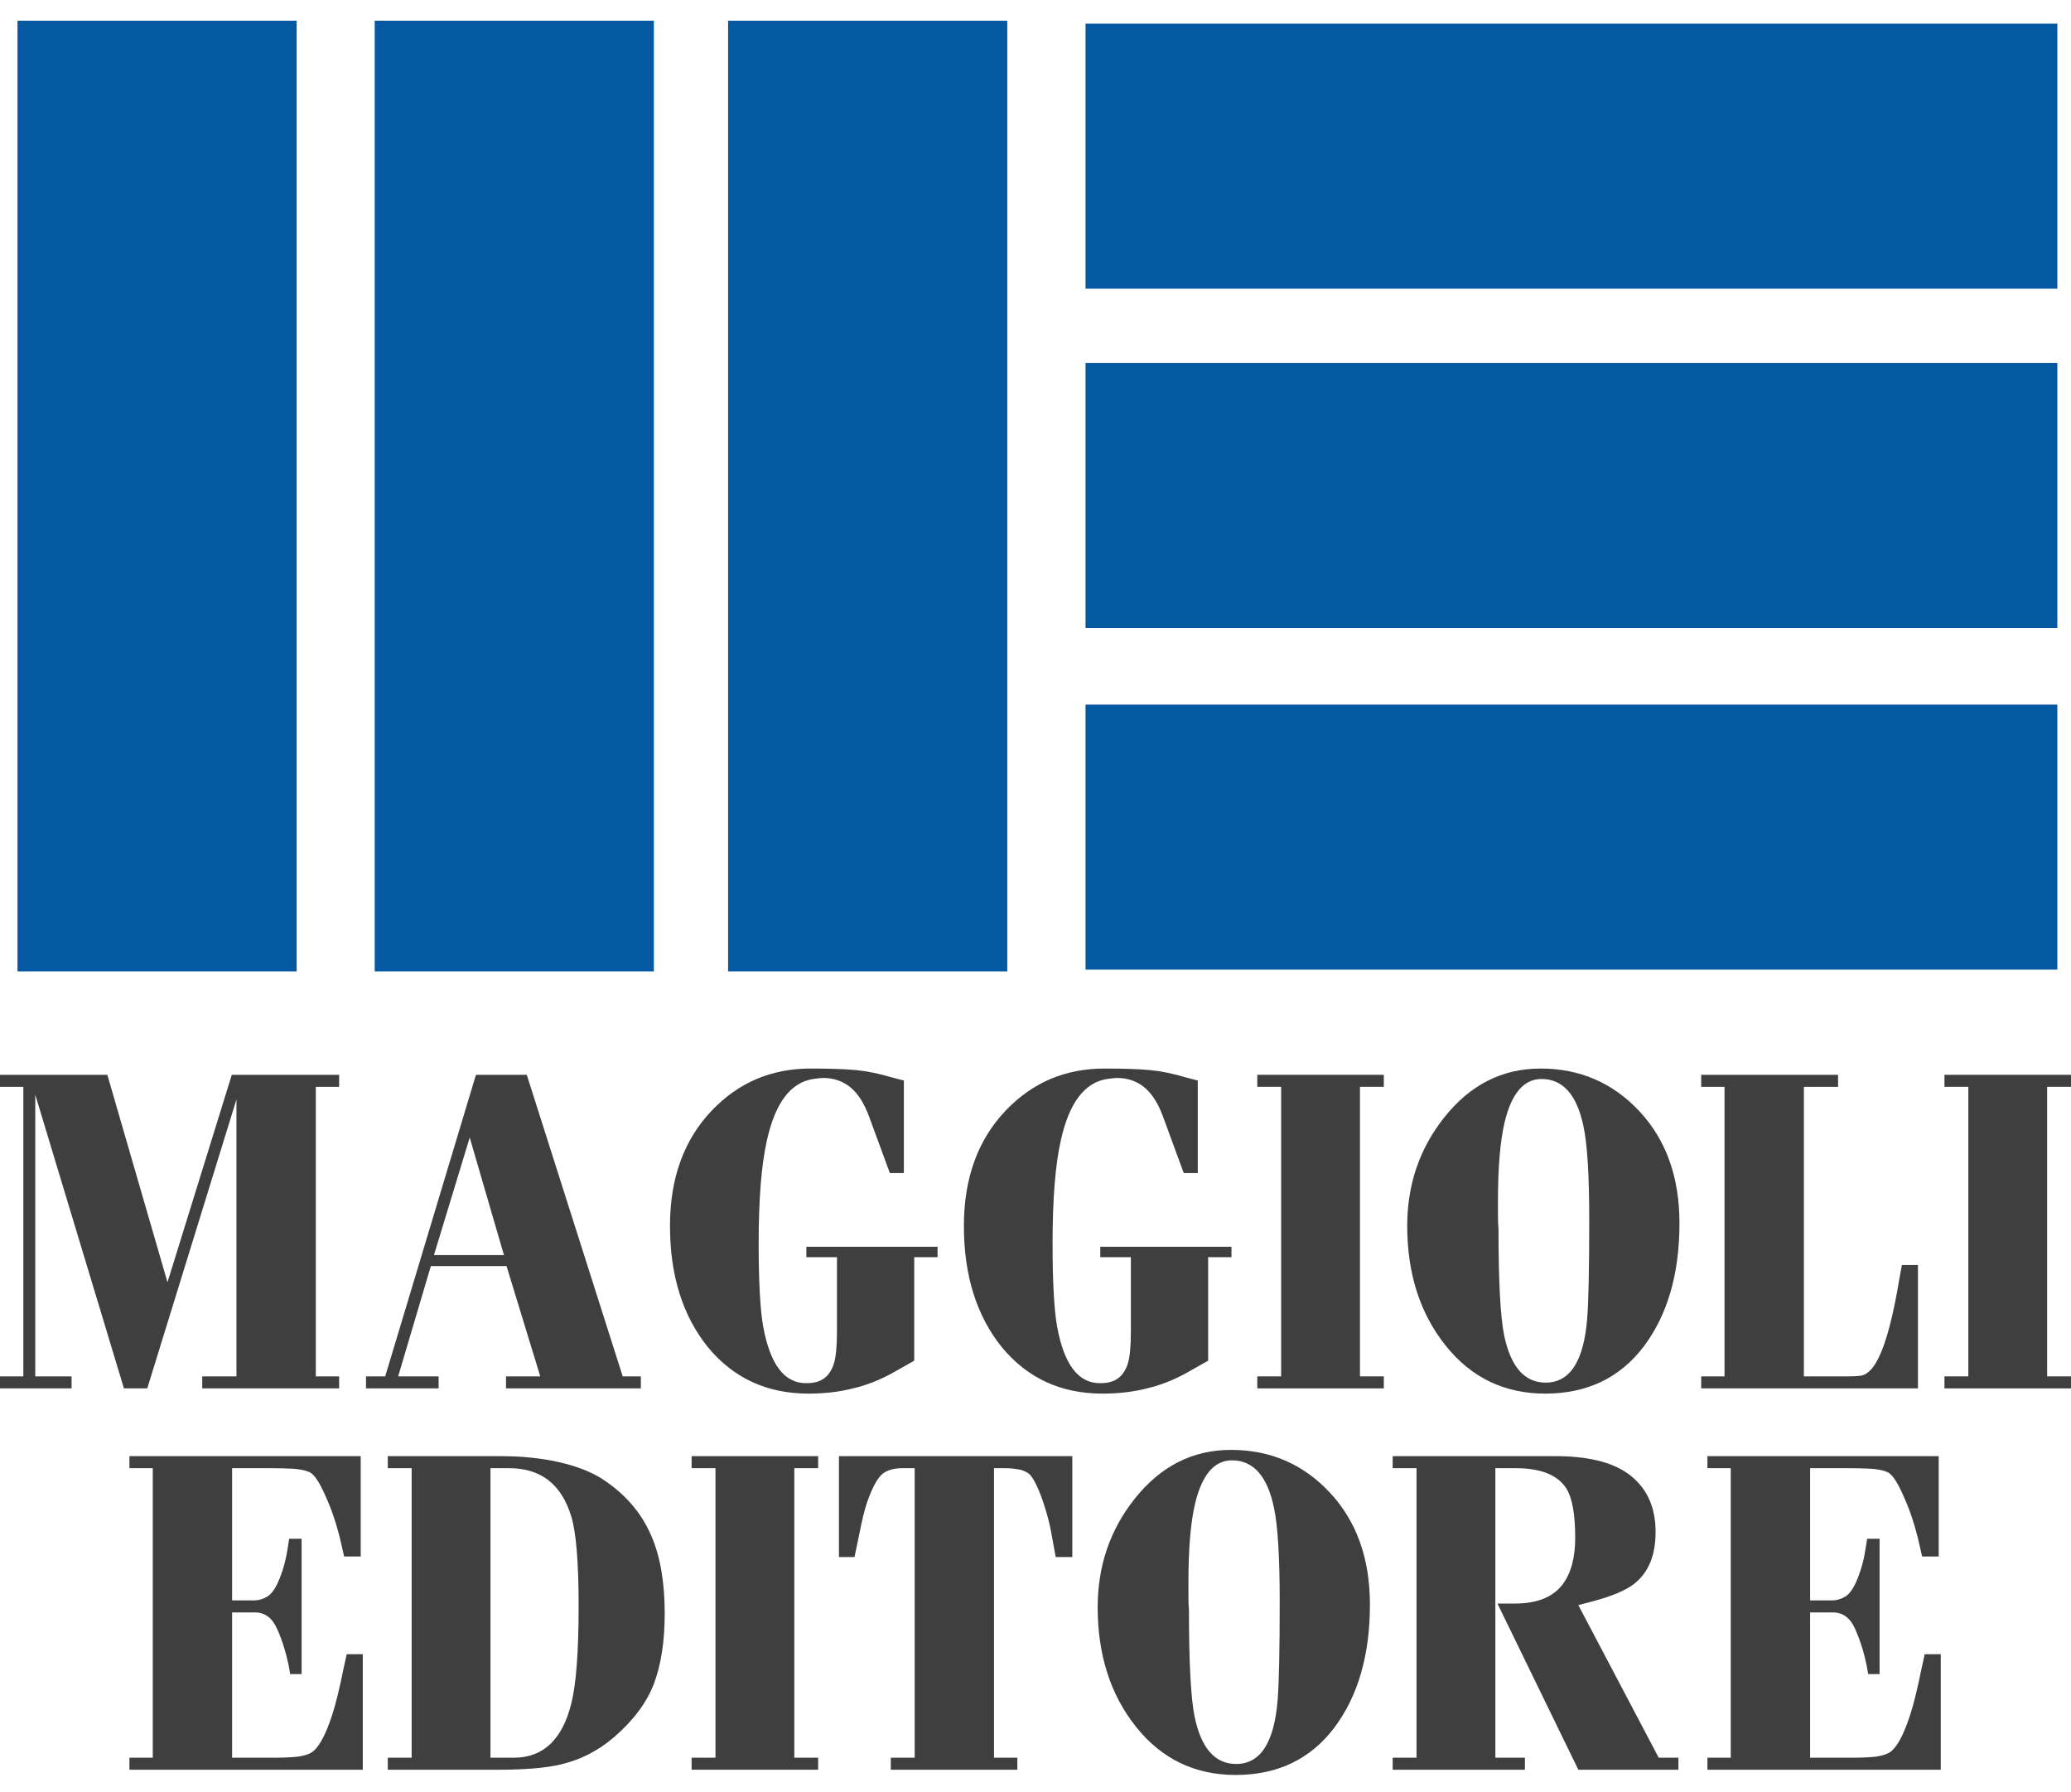
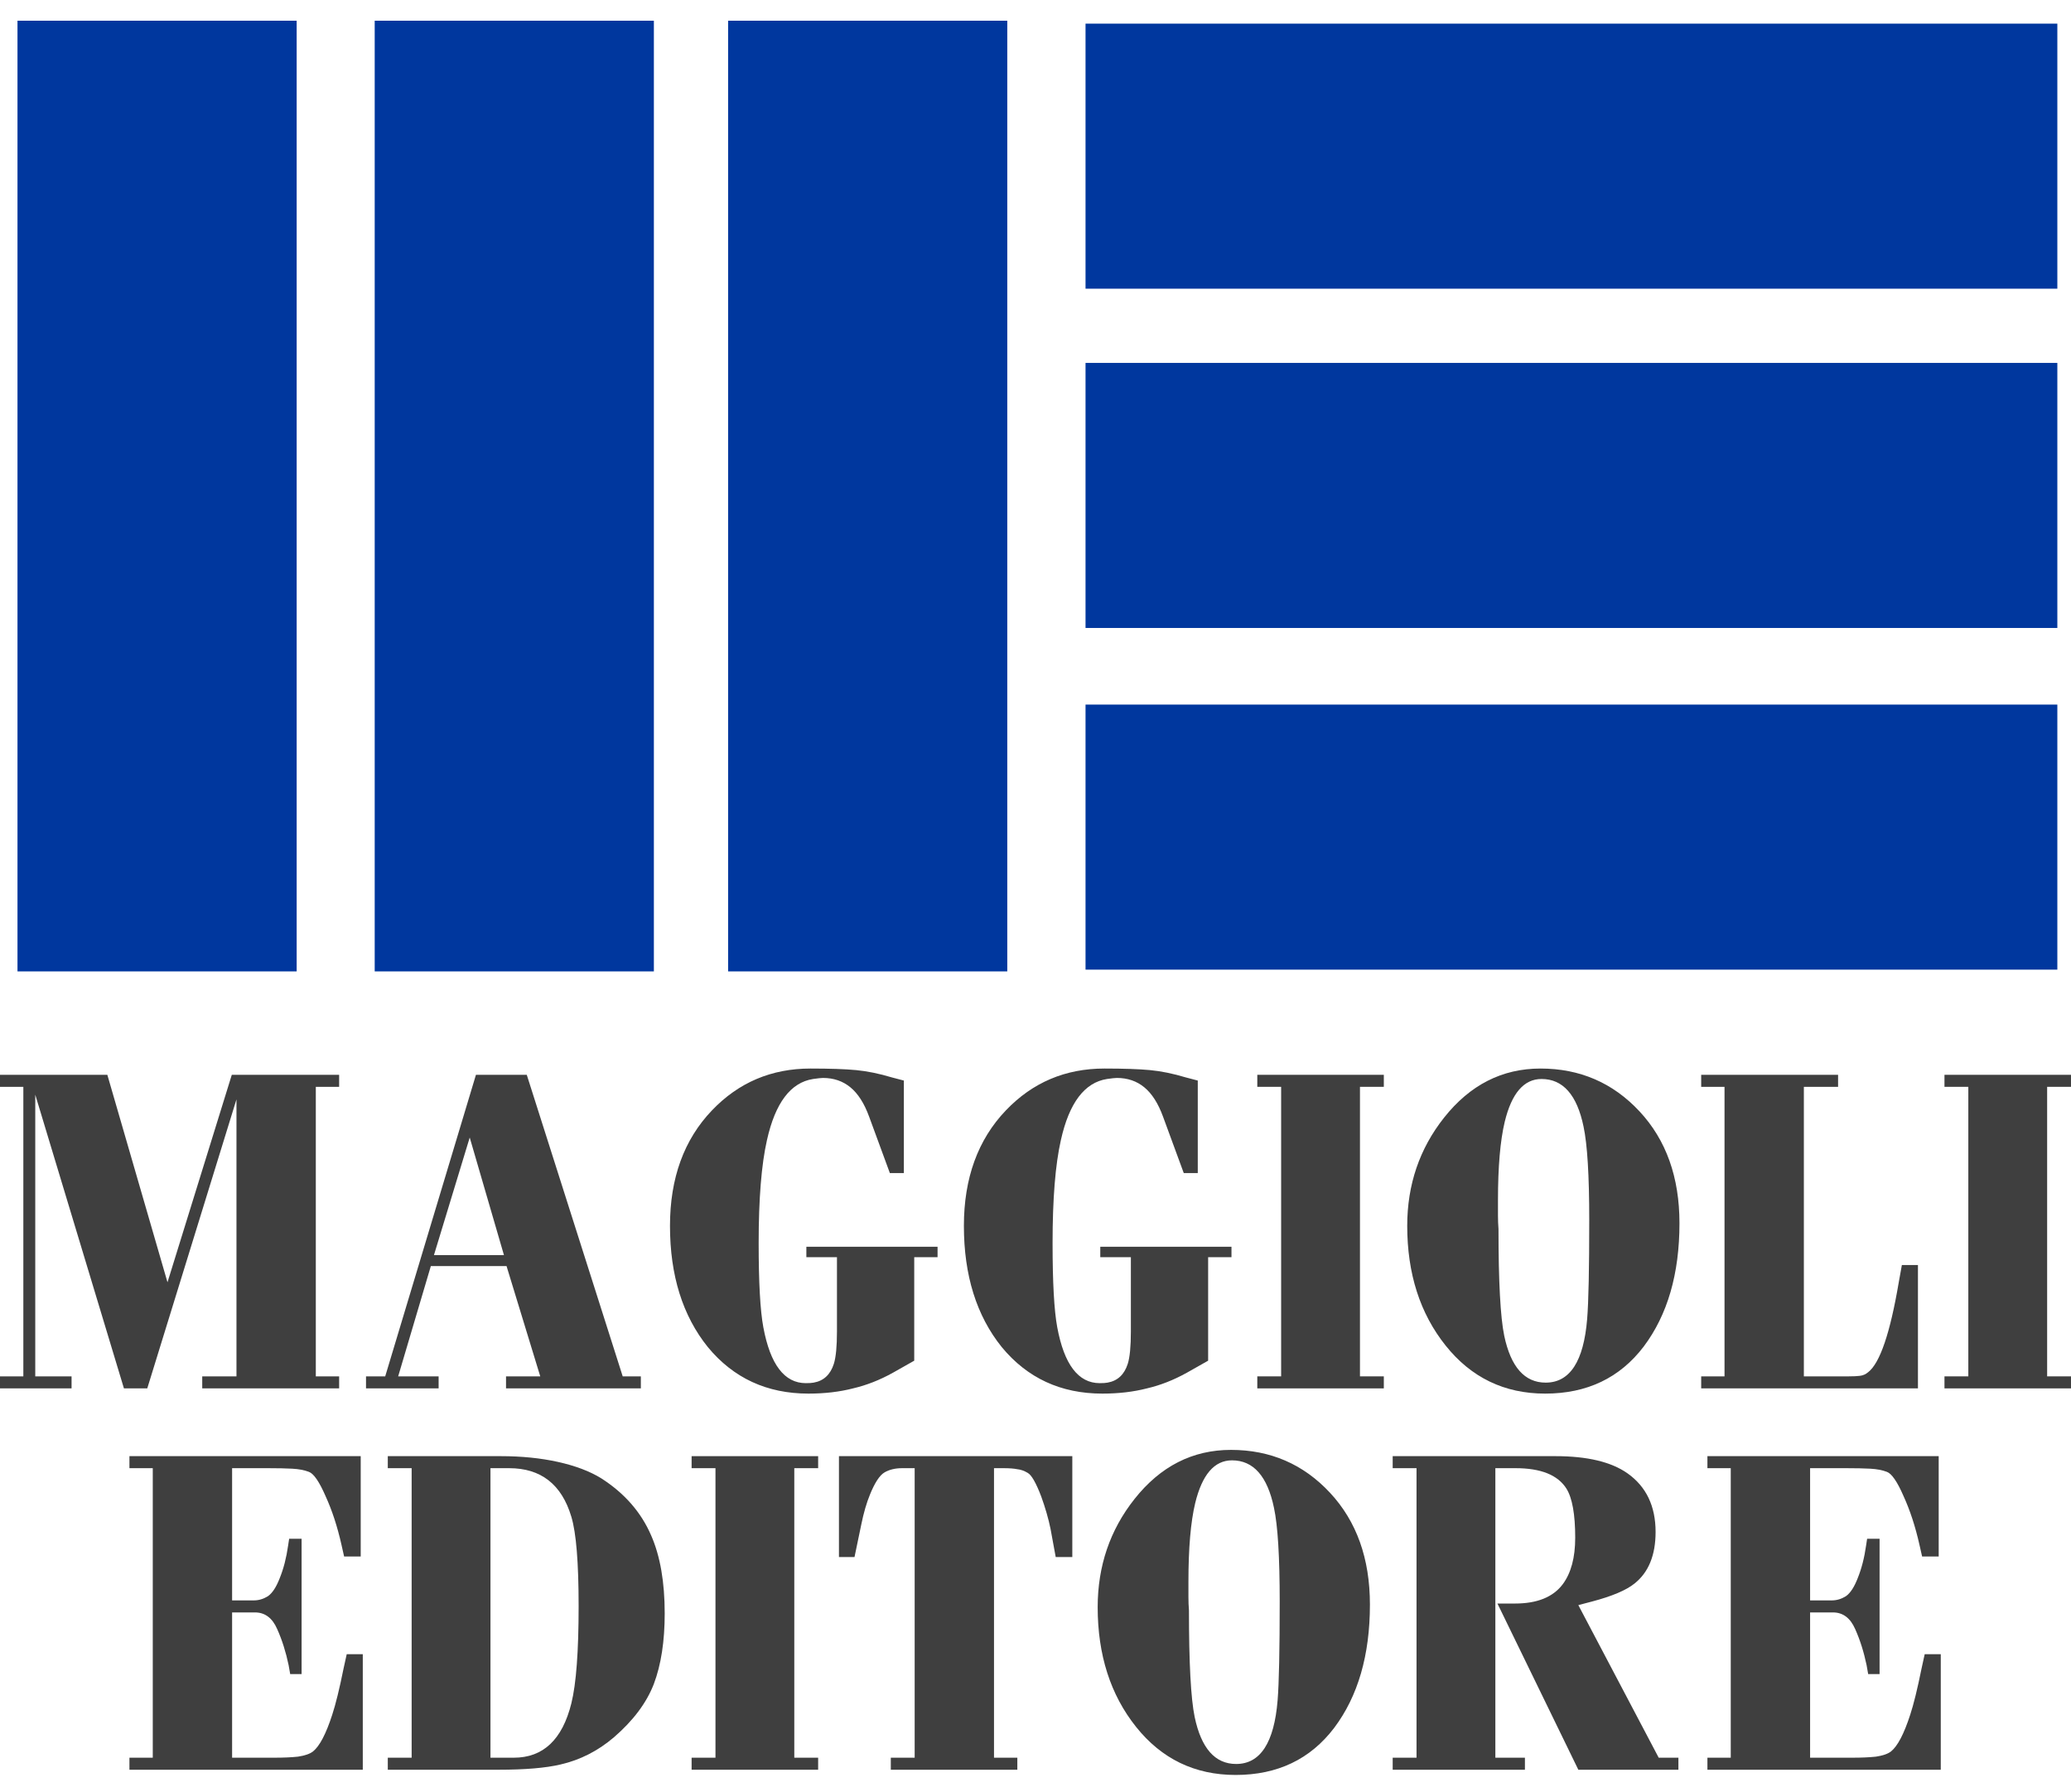
<svg xmlns="http://www.w3.org/2000/svg" width="200" height="173" viewBox="0 0 200 173" fill="none">
  <path d="M35.035 170.889H12.5V169.728H14.753V141.771H12.5V140.61H34.835V150.299H33.232L32.982 149.189C32.581 147.406 32.064 145.825 31.429 144.445C30.828 143.066 30.294 142.292 29.827 142.124C29.393 141.956 28.859 141.855 28.224 141.821C27.623 141.788 26.839 141.771 25.871 141.771H22.415V154.538H24.519C24.986 154.538 25.437 154.404 25.871 154.135C26.305 153.832 26.689 153.243 27.023 152.368C27.39 151.46 27.657 150.417 27.824 149.24L27.924 148.584H29.126V161.654H28.024L27.874 160.796C27.607 159.518 27.239 158.357 26.772 157.314C26.305 156.237 25.587 155.699 24.619 155.699H22.415V169.728H26.472C27.373 169.728 28.141 169.695 28.775 169.627C29.443 169.527 29.927 169.358 30.227 169.123C30.862 168.618 31.48 167.441 32.08 165.59C32.414 164.581 32.782 163.084 33.182 161.099L33.483 159.736H35.035V170.889Z" fill="#3F3F3F" />
  <path d="M64.192 155.8C64.192 158.492 63.841 160.762 63.14 162.613C62.439 164.43 61.153 166.145 59.284 167.76C57.748 169.072 56.029 169.947 54.126 170.384C52.69 170.721 50.704 170.889 48.166 170.889H37.45V169.728H39.753V141.771H37.45V140.61H48.367C50.37 140.61 52.206 140.795 53.875 141.165C55.545 141.535 56.93 142.057 58.032 142.73C60.302 144.176 61.921 146.027 62.889 148.281C63.758 150.266 64.192 152.772 64.192 155.8ZM55.879 155.094C55.879 150.888 55.645 148.012 55.177 146.464C54.243 143.335 52.239 141.771 49.168 141.771H47.365V169.728H49.619C52.456 169.728 54.309 167.979 55.177 164.48C55.645 162.596 55.879 159.467 55.879 155.094Z" fill="#3F3F3F" />
  <path d="M79.01 170.889H66.79V169.728H69.094V141.771H66.79V140.61H79.01V141.771H76.706V169.728H79.01V170.889Z" fill="#3F3F3F" />
  <path d="M103.555 150.35H101.952L101.451 147.625C101.251 146.649 100.951 145.606 100.55 144.496C100.049 143.184 99.615 142.427 99.248 142.225C98.914 142.023 98.58 141.905 98.246 141.872C97.912 141.804 97.462 141.771 96.894 141.771H95.993V169.728H98.246V170.889H86.027V169.728H88.331V141.771H87.129C86.461 141.771 85.894 141.905 85.426 142.175C84.959 142.444 84.492 143.15 84.024 144.294C83.69 145.101 83.406 146.077 83.173 147.221L82.522 150.35H81.019V140.61H103.555V150.35Z" fill="#3F3F3F" />
-   <path d="M132.296 154.942C132.296 159.82 131.144 163.79 128.841 166.852C126.537 169.88 123.366 171.394 119.326 171.394C115.386 171.394 112.181 169.846 109.711 166.751C107.24 163.656 106.005 159.804 106.005 155.194C106.005 151.225 107.19 147.742 109.561 144.748C112.065 141.586 115.169 140.005 118.875 140.005C122.681 140.005 125.869 141.384 128.44 144.143C131.011 146.901 132.296 150.501 132.296 154.942ZM123.583 154.639C123.583 150.333 123.399 147.322 123.032 145.606C122.397 142.545 121.045 141.014 118.975 141.014C117.273 141.014 116.088 142.393 115.42 145.152C114.986 146.969 114.769 149.492 114.769 152.722C114.769 153.226 114.769 153.714 114.769 154.185C114.769 154.656 114.785 155.094 114.819 155.497C114.819 160.577 115.003 164.009 115.37 165.792C116.004 168.82 117.34 170.334 119.376 170.334C121.713 170.334 123.048 168.282 123.382 164.177C123.516 162.529 123.583 159.349 123.583 154.639Z" fill="#3F3F3F" />
-   <path d="M162.087 170.889H152.422L144.61 154.841H146.312C148.449 154.841 149.985 154.219 150.92 152.974C151.721 151.897 152.121 150.4 152.121 148.483C152.121 146.229 151.838 144.647 151.27 143.739C150.435 142.427 148.8 141.771 146.362 141.771H144.409V169.728H147.264V170.889H134.494V169.728H136.797V141.771H134.494V140.61H150.218C153.29 140.61 155.61 141.165 157.179 142.275C158.982 143.554 159.883 145.438 159.883 147.928C159.883 150.182 159.199 151.847 157.83 152.924C157.029 153.563 155.677 154.135 153.774 154.639L152.422 154.993L160.184 169.728H162.087V170.889Z" fill="#3F3F3F" />
-   <path d="M187.423 170.889H164.888V169.728H167.142V141.771H164.888V140.61H187.223V150.299H185.621L185.37 149.189C184.97 147.406 184.452 145.825 183.818 144.445C183.217 143.066 182.683 142.292 182.215 142.124C181.781 141.956 181.247 141.855 180.613 141.821C180.012 141.788 179.227 141.771 178.259 141.771H174.804V154.538H176.907C177.374 154.538 177.825 154.404 178.259 154.135C178.693 153.832 179.077 153.243 179.411 152.368C179.778 151.46 180.045 150.417 180.212 149.24L180.312 148.584H181.514V161.654H180.413L180.262 160.796C179.995 159.518 179.628 158.357 179.161 157.314C178.693 156.237 177.975 155.699 177.007 155.699H174.804V169.728H178.86C179.762 169.728 180.529 169.695 181.164 169.627C181.831 169.527 182.316 169.358 182.616 169.123C183.25 168.618 183.868 167.441 184.469 165.59C184.803 164.581 185.17 163.084 185.571 161.099L185.871 159.736H187.423V170.889Z" fill="#3F3F3F" />
+   <path d="M132.296 154.942C132.296 159.82 131.144 163.79 128.841 166.852C126.537 169.88 123.366 171.394 119.326 171.394C115.386 171.394 112.181 169.846 109.711 166.751C107.24 163.656 106.005 159.804 106.005 155.194C106.005 151.225 107.19 147.742 109.561 144.748C112.065 141.586 115.169 140.005 118.875 140.005C122.681 140.005 125.869 141.384 128.44 144.143C131.011 146.901 132.296 150.501 132.296 154.942ZM123.583 154.639C123.583 150.333 123.399 147.322 123.032 145.606C122.397 142.545 121.045 141.014 118.975 141.014C117.273 141.014 116.088 142.393 115.42 145.152C114.986 146.969 114.769 149.492 114.769 152.722C114.769 153.226 114.769 153.714 114.769 154.185C114.769 154.656 114.785 155.094 114.819 155.497C114.819 160.577 115.002 164.009 115.37 165.792C116.004 168.82 117.339 170.334 119.376 170.334C121.713 170.334 123.048 168.282 123.382 164.177C123.516 162.529 123.583 159.349 123.583 154.639Z" fill="#3F3F3F" />
+   <path d="M162.087 170.889H152.422L144.61 154.841H146.312C148.449 154.841 149.985 154.219 150.919 152.974C151.721 151.897 152.121 150.4 152.121 148.483C152.121 146.229 151.838 144.647 151.27 143.739C150.435 142.427 148.799 141.771 146.362 141.771H144.409V169.728H147.264V170.889H134.494V169.728H136.797V141.771H134.494V140.61H150.218C153.29 140.61 155.61 141.165 157.179 142.275C158.982 143.554 159.883 145.438 159.883 147.928C159.883 150.182 159.199 151.847 157.83 152.924C157.029 153.563 155.677 154.135 153.774 154.639L152.422 154.993L160.184 169.728H162.087V170.889Z" fill="#3F3F3F" />
+   <path d="M187.423 170.889H164.888V169.728H167.142V141.771H164.888V140.61H187.223V150.299H185.621L185.37 149.189C184.97 147.406 184.452 145.825 183.818 144.445C183.217 143.066 182.683 142.292 182.215 142.124C181.781 141.956 181.247 141.855 180.613 141.821C180.012 141.788 179.227 141.771 178.259 141.771H174.804V154.538H176.907C177.374 154.538 177.825 154.404 178.259 154.135C178.693 153.832 179.077 153.243 179.411 152.368C179.778 151.46 180.045 150.417 180.212 149.24L180.312 148.584H181.514V161.654H180.412L180.262 160.796C179.995 159.518 179.628 158.357 179.161 157.314C178.693 156.237 177.975 155.699 177.007 155.699H174.804V169.728H178.86C179.761 169.728 180.529 169.695 181.164 169.627C181.831 169.527 182.315 169.358 182.616 169.123C183.25 168.618 183.868 167.441 184.469 165.59C184.803 164.581 185.17 163.084 185.571 161.099L185.871 159.736H187.423V170.889Z" fill="#3F3F3F" />
  <path d="M32.751 134.066H19.53V132.905H22.836V106.158L14.222 134.066H11.969L3.405 105.704V132.905H6.911V134.066H0V132.905H2.254V104.947H0V103.786H10.366L16.175 123.821L22.385 103.786H32.751V104.947H30.498V132.905H32.751V134.066Z" fill="#3F3F3F" />
  <path d="M61.888 134.066H48.868V132.905H52.173L48.918 122.257H41.607L38.452 132.905H42.358V134.066H35.347V132.905H37.2L45.963 103.786H50.871L60.136 132.905H61.888V134.066ZM48.668 121.197L45.362 109.842L41.907 121.197H48.668Z" fill="#3F3F3F" />
  <path d="M90.542 121.399H88.289V131.391L86.235 132.552C84.967 133.258 83.681 133.763 82.379 134.066C81.077 134.402 79.642 134.57 78.073 134.57C74.066 134.57 70.828 133.073 68.358 130.079C65.92 127.051 64.702 123.148 64.702 118.371C64.702 113.762 66.054 110.044 68.758 107.218C71.329 104.527 74.5 103.181 78.273 103.181C80.143 103.181 81.612 103.231 82.68 103.332C83.748 103.433 84.9 103.669 86.135 104.039L87.287 104.341V113.274H85.935L83.932 107.824C83.464 106.545 82.864 105.603 82.129 104.998C81.394 104.392 80.51 104.089 79.475 104.089C79.308 104.089 78.991 104.123 78.523 104.19C76.353 104.527 74.868 106.495 74.066 110.095C73.532 112.45 73.265 115.763 73.265 120.036C73.265 123.838 73.415 126.546 73.716 128.161C74.384 131.761 75.752 133.561 77.822 133.561C78.156 133.561 78.406 133.544 78.573 133.51C79.542 133.342 80.193 132.737 80.526 131.694C80.727 131.054 80.827 130.011 80.827 128.565V121.399H77.872V120.389H90.542V121.399Z" fill="#3F3F3F" />
  <path d="M118.926 121.399H116.672V131.391L114.619 132.552C113.35 133.258 112.065 133.763 110.763 134.066C109.461 134.402 108.025 134.57 106.456 134.57C102.45 134.57 99.212 133.073 96.741 130.079C94.304 127.051 93.085 123.148 93.085 118.371C93.085 113.762 94.438 110.044 97.142 107.218C99.712 104.527 102.884 103.181 106.657 103.181C108.526 103.181 109.995 103.231 111.063 103.332C112.132 103.433 113.284 103.669 114.519 104.039L115.671 104.341V113.274H114.318L112.315 107.824C111.848 106.545 111.247 105.603 110.513 104.998C109.778 104.392 108.893 104.089 107.858 104.089C107.691 104.089 107.374 104.123 106.907 104.19C104.737 104.527 103.251 106.495 102.45 110.095C101.916 112.45 101.649 115.763 101.649 120.036C101.649 123.838 101.799 126.546 102.099 128.161C102.767 131.761 104.136 133.561 106.206 133.561C106.54 133.561 106.79 133.544 106.957 133.51C107.925 133.342 108.576 132.737 108.91 131.694C109.11 131.054 109.211 130.011 109.211 128.565V121.399H106.256V120.389H118.926V121.399Z" fill="#3F3F3F" />
  <path d="M133.638 134.066H121.419V132.905H123.722V104.947H121.419V103.786H133.638V104.947H131.334V132.905H133.638V134.066Z" fill="#3F3F3F" />
  <path d="M162.189 118.118C162.189 122.997 161.037 126.967 158.734 130.028C156.43 133.056 153.259 134.57 149.219 134.57C145.279 134.57 142.074 133.023 139.604 129.927C137.133 126.832 135.898 122.98 135.898 118.371C135.898 114.401 137.083 110.919 139.454 107.925C141.958 104.762 145.062 103.181 148.768 103.181C152.574 103.181 155.763 104.56 158.333 107.319C160.904 110.078 162.189 113.678 162.189 118.118ZM153.476 117.816C153.476 113.509 153.292 110.498 152.925 108.782C152.29 105.721 150.938 104.19 148.868 104.19C147.166 104.19 145.981 105.569 145.313 108.328C144.879 110.145 144.662 112.668 144.662 115.898C144.662 116.403 144.662 116.891 144.662 117.362C144.662 117.833 144.679 118.27 144.712 118.674C144.712 123.754 144.896 127.185 145.263 128.969C145.897 131.996 147.233 133.51 149.269 133.51C151.606 133.51 152.941 131.458 153.275 127.354C153.409 125.705 153.476 122.526 153.476 117.816Z" fill="#3F3F3F" />
  <path d="M185.219 134.066H164.287V132.905H166.54V104.947H164.287V103.786H177.507V104.947H174.202V132.905H177.307C177.808 132.905 178.208 132.905 178.509 132.905C178.976 132.905 179.344 132.888 179.611 132.854C179.911 132.821 180.178 132.703 180.412 132.501C181.547 131.626 182.532 128.733 183.367 123.821L183.667 122.156H185.219V134.066Z" fill="#3F3F3F" />
  <path d="M200 134.066H187.781V132.905H190.085V104.947H187.781V103.786H200V104.947H197.696V132.905H200V134.066Z" fill="#3F3F3F" />
-   <path d="M1.689 47.901V2H15.169H28.649V47.901V93.801H15.169H1.689V47.901V47.901Z" fill="#0559A3" />
-   <path d="M36.186 47.901V2H49.666H63.146V47.901V93.801H49.666H36.186V47.901V47.901Z" fill="#0559A3" />
-   <path d="M70.314 47.901V2H83.794H97.274V47.901V93.801H83.794H70.314V47.901Z" fill="#0559A3" />
-   <path d="M104.832 80.834V68.036H151.756H198.681V80.834V93.631H151.756H104.832V80.834Z" fill="#0559A3" />
-   <path d="M104.832 47.841V35.043H151.756H198.681V47.841V60.638H151.756H104.832V47.841Z" fill="#0559A3" />
-   <path d="M104.832 15.079V2.282H151.756H198.681V15.079V27.877H151.756H104.832V15.079Z" fill="#0559A3" />
+   <path d="M1.689 47.901V2H15.169H28.649V47.901V93.801H15.169H1.689V47.901V47.901Z" fill="#00379E" />
+   <path d="M36.186 47.901V2H49.666H63.146V47.901V93.801H49.666H36.186V47.901V47.901Z" fill="#00379E" />
+   <path d="M70.314 47.901V2H83.794H97.274V47.901V93.801H83.794H70.314V47.901Z" fill="#00379E" />
+   <path d="M104.832 80.834V68.036H151.756H198.681V80.834V93.631H151.756H104.832V80.834Z" fill="#00379E" />
+   <path d="M104.832 47.841V35.043H151.756H198.681V47.841V60.638H151.756H104.832V47.841V47.841Z" fill="#00379E" />
+   <path d="M104.832 15.079V2.282H151.756H198.681V15.079V27.877H151.756H104.832V15.079Z" fill="#00379E" />
</svg>
